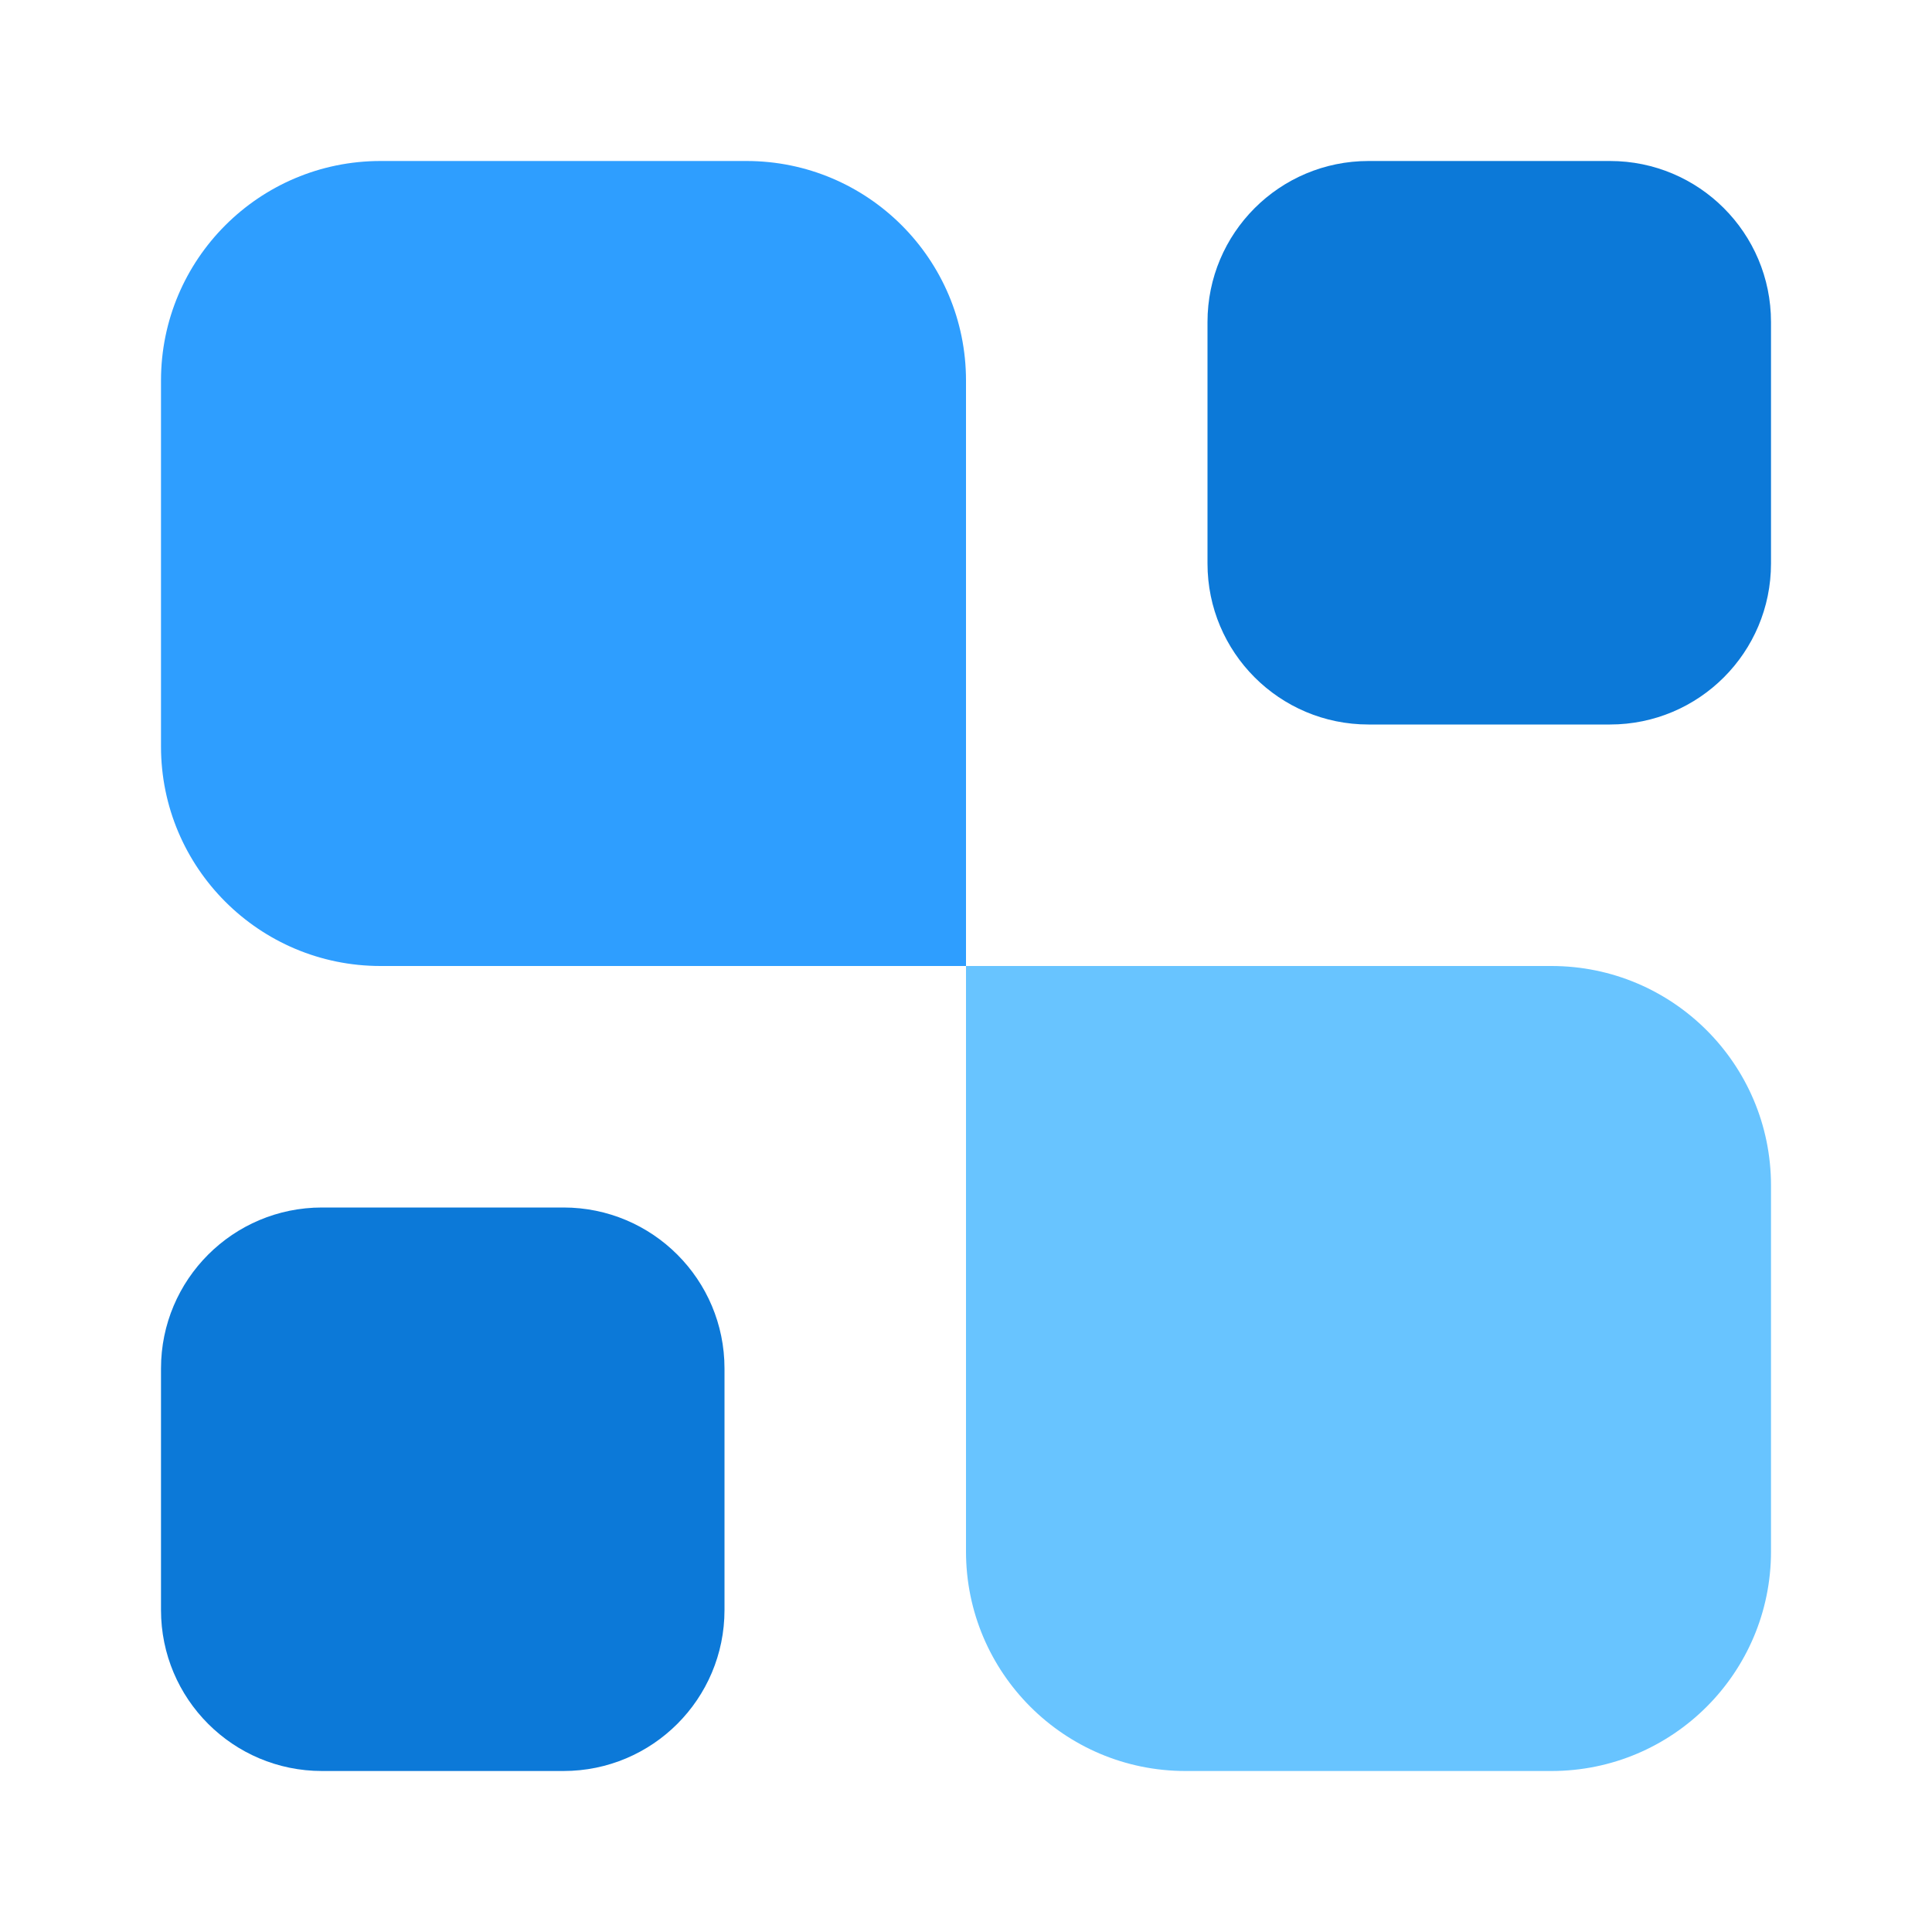
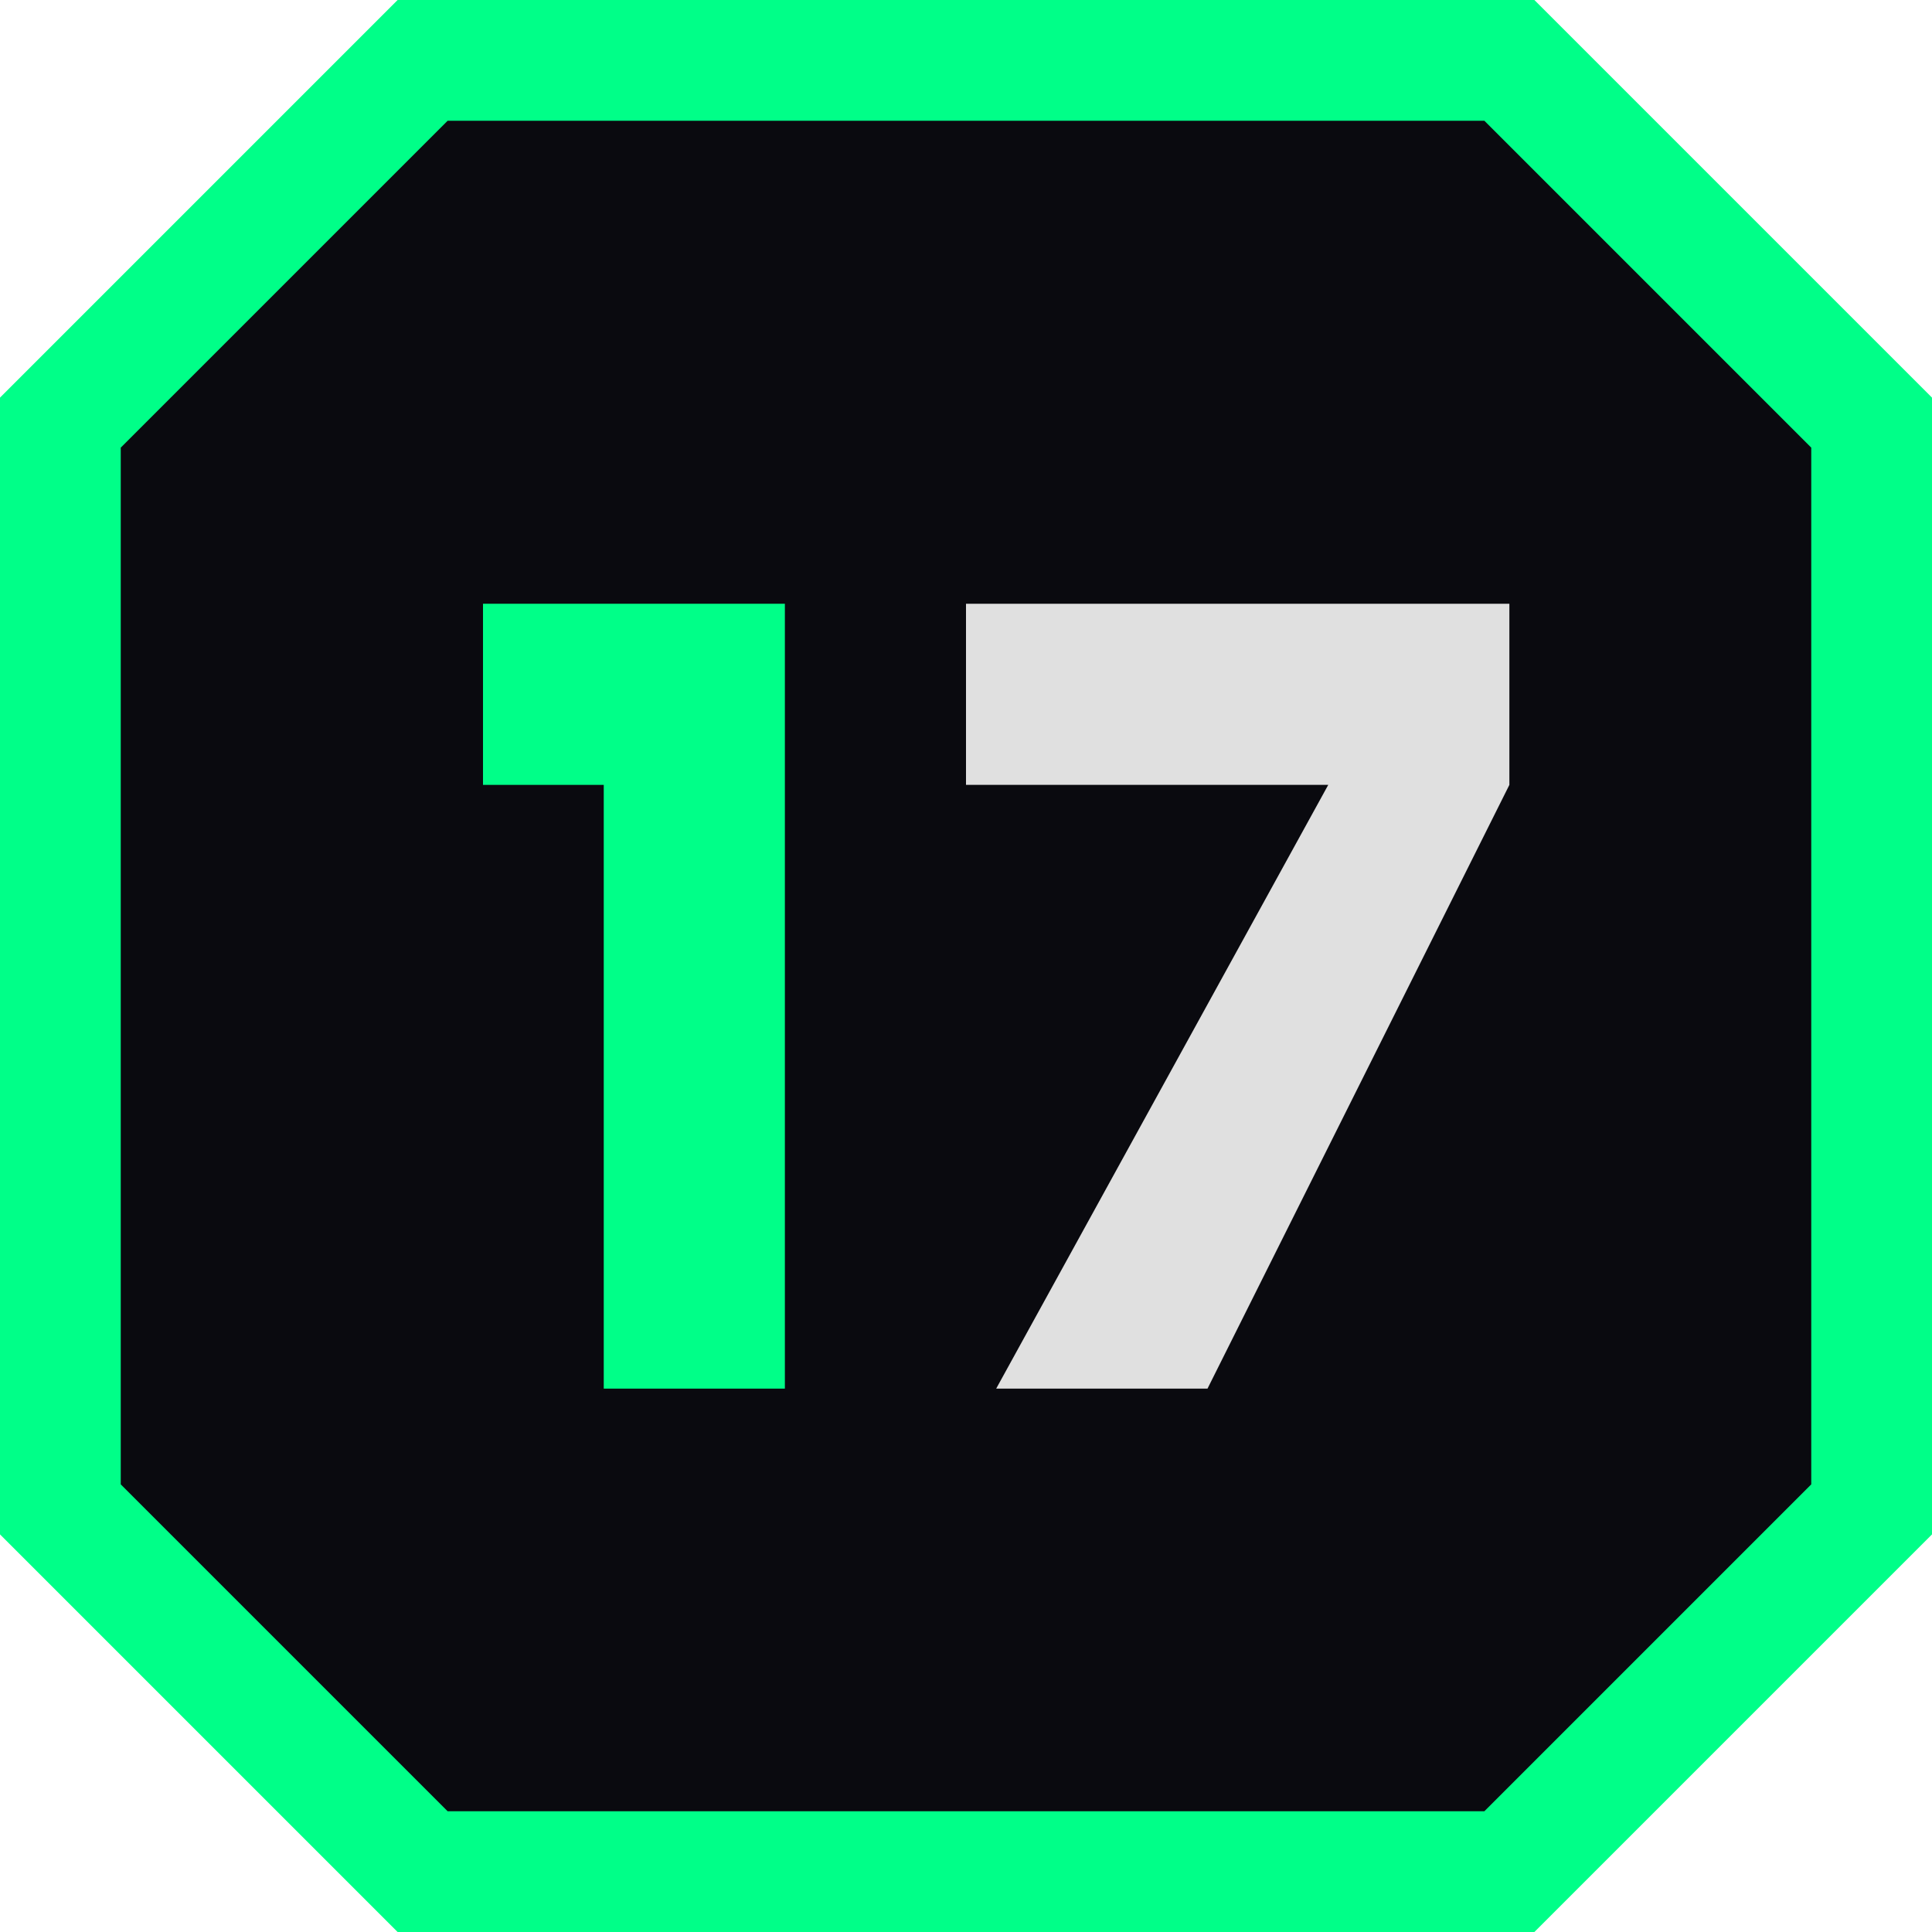
- <svg xmlns="http://www.w3.org/2000/svg" width="24" height="24" viewBox="0 0 24 24" fill="none">
-   <path d="M22 19.273C22 20.779 20.779 22 19.273 22H14.727C13.221 22 12 20.779 12 19.273V12H19.273C20.779 12 22 13.221 22 14.727V19.273Z" fill="#68C4FF" />
-   <path d="M20 2C21.105 2 22 2.895 22 4V7C22 8.105 21.105 9 20 9H17C15.895 9 15 8.105 15 7V4C15 2.895 15.895 2 17 2H20Z" fill="#0C79D8" />
-   <path d="M7 15C8.105 15 9 15.895 9 17V20C9 21.105 8.105 22 7 22H4C2.895 22 2 21.105 2 20V17C2 15.895 2.895 15 4 15H7Z" fill="#0C79D8" />
-   <path d="M12 12H4.727C3.221 12 2 10.779 2 9.273V4.727C2 3.221 3.221 2 4.727 2H9.273C10.779 2 12 3.221 12 4.727V12Z" fill="#2E9EFF" />
+ <svg xmlns="http://www.w3.org/2000/svg" width="32" height="32" viewBox="0 0 32 32" fill="none">
+   <path d="M1 7L7 1H25L31 7V25L25 31H7L1 25V7Z" fill="#0A0A0F" stroke="#00FF88" stroke-width="2" />
+   <path d="M8 10H13V23H10V13H8V10Z" fill="#00FF88" />
+   <path d="M16 10H25V13L20 23H16.5L22 13H16V10Z" fill="#E0E0E0" />
</svg>
